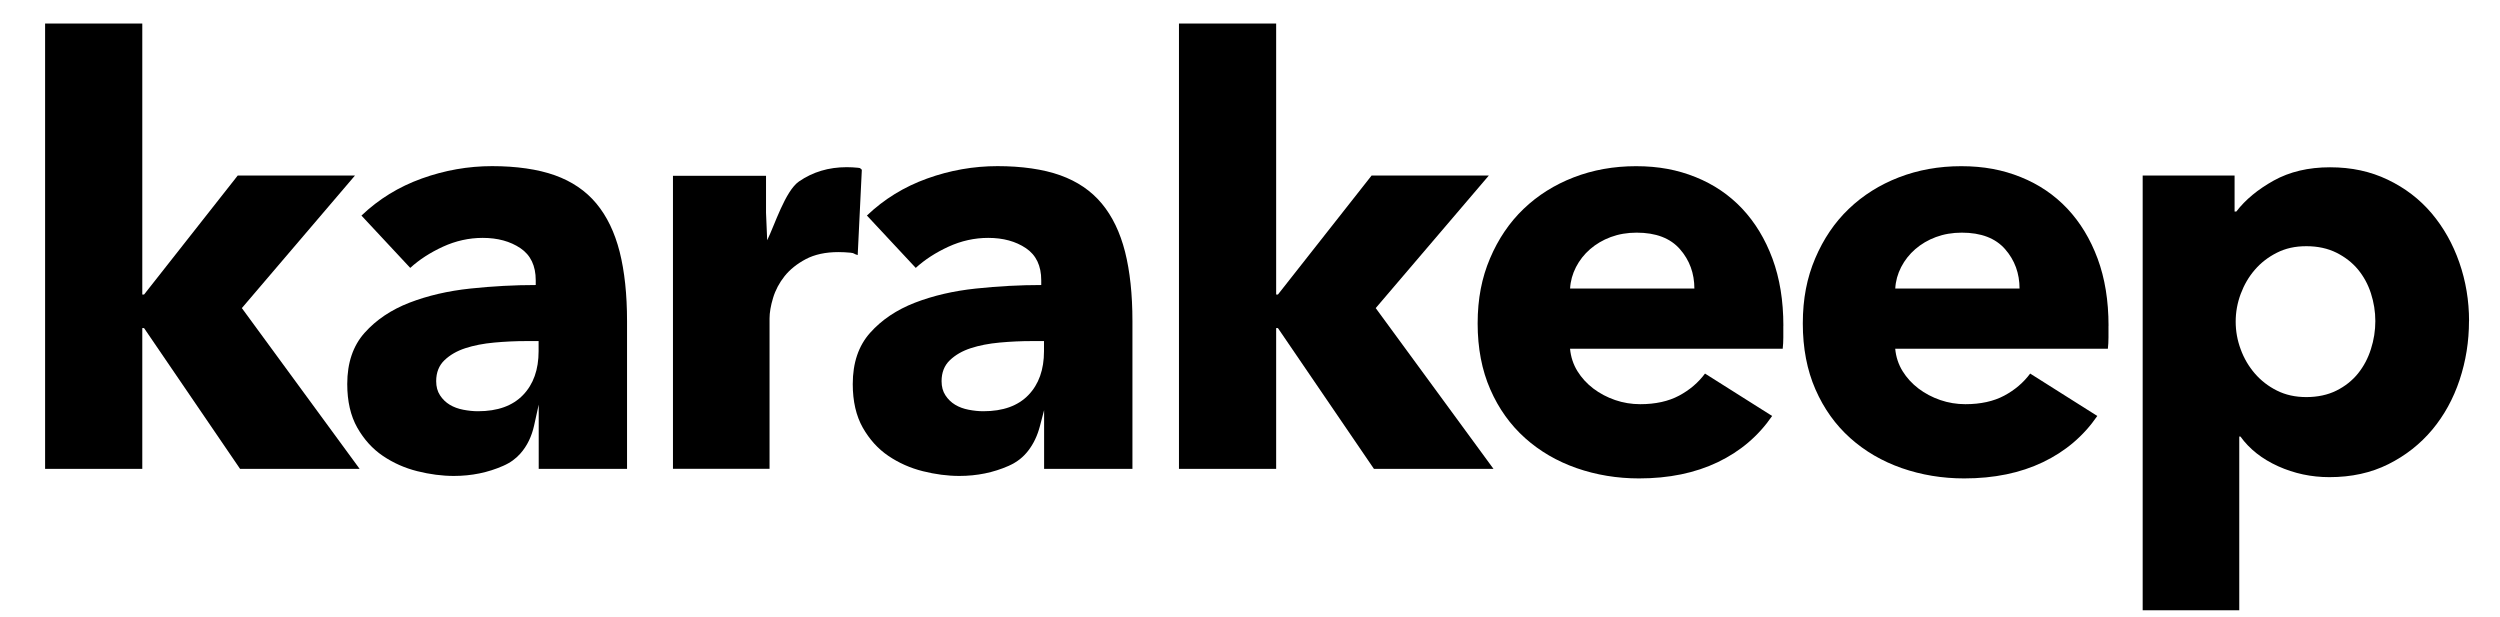
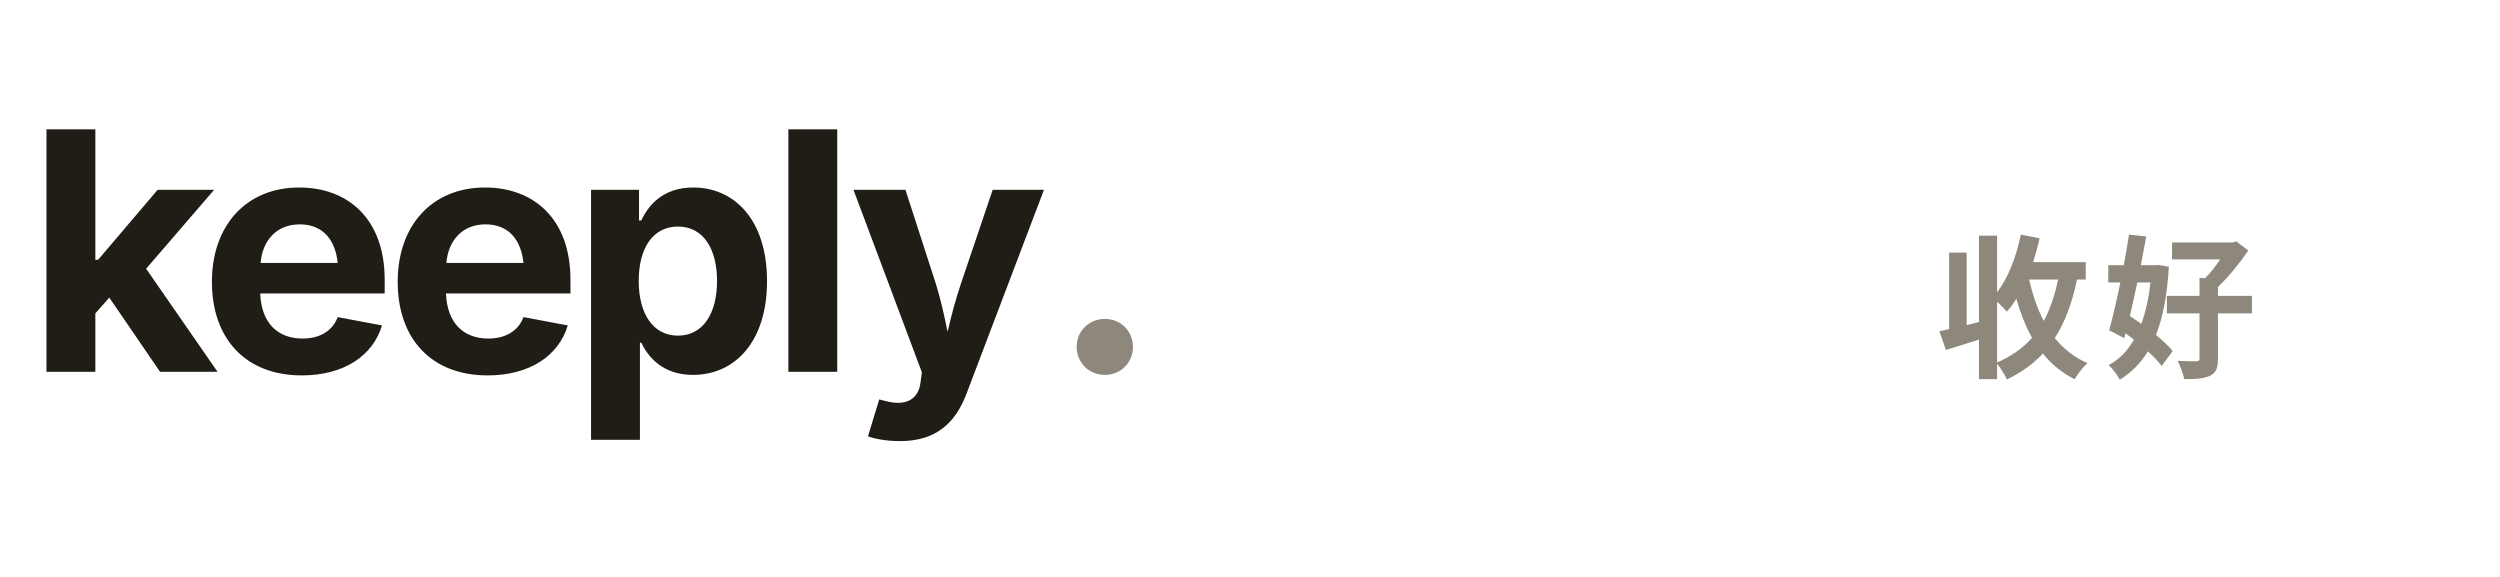
- <svg xmlns="http://www.w3.org/2000/svg" width="100%" height="100%" viewBox="0 0 454 112" version="1.1" xml:space="preserve" style="fill-rule:evenodd;clip-rule:evenodd;stroke-linejoin:round;stroke-miterlimit:2;">
-   <g transform="matrix(1,0,0,1,-129,-33)">
-     <path d="M194.31,118.15L172.6,118.15L155.16,92.58L154.84,92.58L154.84,118.15L137.19,118.15L137.19,37.28L154.84,37.28L154.84,86.49L155.16,86.49L172.17,64.88L193.46,64.88L172.92,88.95L194.31,118.15Z" style="fill-rule:nonzero;" />
-     <path d="M194.63,72.16C197.77,69.16 201.42,66.92 205.59,65.42C209.76,63.92 214.02,63.17 218.37,63.17C222.72,63.17 226.66,63.72 229.76,64.83C232.86,65.94 235.38,67.65 237.3,69.96C239.23,72.28 240.63,75.2 241.53,78.73C242.42,82.26 242.87,86.45 242.87,91.3L242.87,118.15L226.83,118.15L226.83,106.48L225.99,110.29C225.57,112.18 224.75,113.99 223.45,115.42C222.67,116.28 221.73,117.01 220.35,117.61C217.6,118.82 214.63,119.43 211.42,119.43C209.28,119.43 207.07,119.14 204.79,118.57C202.51,118 200.42,117.07 198.53,115.79C196.64,114.51 195.09,112.79 193.88,110.66C192.67,108.52 192.06,105.88 192.06,102.74C192.06,98.89 193.11,95.79 195.22,93.43C197.32,91.08 200.03,89.26 203.35,87.97C206.67,86.69 210.36,85.83 214.42,85.4C218.49,84.97 222.44,84.76 226.29,84.76L226.29,83.9C226.29,81.26 225.36,79.32 223.51,78.07C221.65,76.82 219.37,76.2 216.66,76.2C214.16,76.2 211.76,76.74 209.44,77.8C207.12,78.87 205.14,80.15 203.5,81.65L194.62,72.13L194.63,72.16ZM226.83,94.94L224.58,94.94C222.66,94.94 220.71,95.03 218.75,95.21C216.79,95.39 215.04,95.73 213.51,96.23C211.98,96.73 210.71,97.46 209.71,98.42C208.71,99.38 208.21,100.65 208.21,102.22C208.21,103.22 208.44,104.08 208.91,104.79C209.37,105.5 209.96,106.07 210.67,106.5C211.38,106.93 212.2,107.23 213.13,107.41C214.06,107.59 214.95,107.68 215.8,107.68C219.37,107.68 222.09,106.7 223.98,104.74C225.87,102.78 226.81,100.12 226.81,96.77L226.81,94.95L226.83,94.94Z" style="fill-rule:nonzero;" />
-     <path d="M284.76,79.32C283.97,79.11 284.21,78.96 283.46,78.89C282.71,78.82 281.98,78.78 281.27,78.78C278.92,78.78 276.94,79.21 275.33,80.06C273.73,80.91 272.44,81.95 271.48,83.15C270.52,84.36 269.82,85.68 269.39,87.1C268.96,88.52 268.75,89.77 268.75,90.83L268.75,118.14L251.21,118.14L251.21,64.93L268.11,64.93L268.11,71.63L268.32,76.63C269.67,73.9 271.6,67.68 274.1,65.95C276.6,64.23 279.48,63.36 282.76,63.36C283.47,63.36 284.17,63.4 284.85,63.47C285.53,63.54 285.08,63.65 285.51,63.79L284.76,79.3L284.76,79.32Z" style="fill-rule:nonzero;" />
-     <path d="M286.41,72.16C289.55,69.16 293.2,66.92 297.37,65.42C301.54,63.92 305.8,63.17 310.15,63.17C314.5,63.17 318.44,63.72 321.54,64.83C324.64,65.94 327.16,67.65 329.08,69.96C331.01,72.28 332.41,75.2 333.31,78.73C334.2,82.26 334.65,86.45 334.65,91.3L334.65,118.15L318.61,118.15L318.61,107.48L317.83,110.45C317.41,112.05 316.71,113.59 315.69,114.89C314.83,115.98 313.79,116.88 312.15,117.61C309.4,118.82 306.43,119.43 303.22,119.43C301.08,119.43 298.87,119.14 296.59,118.57C294.31,118 292.22,117.07 290.33,115.79C288.44,114.51 286.89,112.79 285.68,110.66C284.47,108.52 283.86,105.88 283.86,102.74C283.86,98.89 284.91,95.79 287.02,93.43C289.12,91.08 291.83,89.26 295.15,87.97C298.47,86.69 302.16,85.83 306.22,85.4C310.29,84.97 314.24,84.76 318.09,84.76L318.09,83.9C318.09,81.26 317.16,79.32 315.31,78.07C313.45,76.82 311.17,76.2 308.46,76.2C305.96,76.2 303.56,76.74 301.24,77.8C298.92,78.87 296.94,80.15 295.3,81.65L286.42,72.13L286.41,72.16ZM318.61,94.94L316.36,94.94C314.44,94.94 312.49,95.03 310.53,95.21C308.57,95.39 306.82,95.73 305.29,96.23C303.76,96.73 302.49,97.46 301.49,98.42C300.49,99.38 299.99,100.65 299.99,102.22C299.99,103.22 300.22,104.08 300.69,104.79C301.15,105.5 301.74,106.07 302.45,106.5C303.16,106.93 303.98,107.23 304.91,107.41C305.84,107.59 306.73,107.68 307.58,107.68C311.15,107.68 313.87,106.7 315.76,104.74C317.65,102.78 318.59,100.12 318.59,96.77L318.59,94.95L318.61,94.94Z" style="fill-rule:nonzero;" />
-     <path d="M400.22,118.15L378.51,118.15L361.07,92.58L360.75,92.58L360.75,118.15L343.1,118.15L343.1,37.28L360.75,37.28L360.75,86.49L361.07,86.49L378.08,64.88L399.37,64.88L378.83,88.95L400.22,118.15Z" style="fill-rule:nonzero;" />
-     <path d="M452.85,92.16L452.85,94.3C452.85,95.01 452.81,95.69 452.74,96.33L414.12,96.33C414.26,97.83 414.71,99.18 415.46,100.4C416.21,101.61 417.17,102.66 418.35,103.56C419.53,104.45 420.85,105.15 422.31,105.65C423.77,106.15 425.29,106.4 426.86,106.4C429.64,106.4 431.99,105.88 433.92,104.85C435.85,103.82 437.41,102.48 438.63,100.84L450.82,108.54C448.32,112.18 445.03,114.98 440.93,116.94C436.83,118.9 432.07,119.88 426.65,119.88C422.66,119.88 418.88,119.25 415.31,118.01C411.74,116.76 408.62,114.94 405.95,112.55C403.28,110.16 401.17,107.22 399.64,103.72C398.11,100.23 397.34,96.23 397.34,91.74C397.34,87.25 398.09,83.45 399.59,79.92C401.09,76.39 403.12,73.39 405.69,70.93C408.26,68.47 411.29,66.56 414.78,65.21C418.27,63.86 422.05,63.18 426.12,63.18C430.19,63.18 433.64,63.84 436.92,65.16C440.2,66.48 443.02,68.39 445.37,70.88C447.72,73.38 449.56,76.41 450.88,79.97C452.2,83.54 452.86,87.6 452.86,92.16L452.85,92.16ZM436.7,85.42C436.7,82.64 435.83,80.25 434.08,78.25C432.33,76.25 429.71,75.25 426.22,75.25C424.51,75.25 422.94,75.52 421.51,76.05C420.08,76.58 418.84,77.32 417.77,78.24C416.7,79.17 415.84,80.26 415.2,81.5C414.56,82.75 414.2,84.05 414.13,85.4L436.7,85.4L436.7,85.42Z" style="fill-rule:nonzero;" />
-     <path d="M511.9,92.16L511.9,94.3C511.9,95.01 511.86,95.69 511.79,96.33L473.17,96.33C473.31,97.83 473.76,99.18 474.51,100.4C475.26,101.61 476.22,102.66 477.4,103.56C478.58,104.45 479.9,105.15 481.36,105.65C482.82,106.15 484.34,106.4 485.91,106.4C488.69,106.4 491.04,105.88 492.97,104.85C494.9,103.82 496.46,102.48 497.68,100.84L509.87,108.54C507.37,112.18 504.08,114.98 499.98,116.94C495.88,118.9 491.12,119.88 485.7,119.88C481.71,119.88 477.93,119.25 474.36,118.01C470.79,116.76 467.67,114.94 465,112.55C462.33,110.16 460.22,107.22 458.69,103.72C457.16,100.23 456.39,96.23 456.39,91.74C456.39,87.25 457.14,83.45 458.64,79.92C460.14,76.39 462.17,73.39 464.74,70.93C467.31,68.47 470.34,66.56 473.83,65.21C477.32,63.86 481.1,63.18 485.17,63.18C489.24,63.18 492.69,63.84 495.97,65.16C499.25,66.48 502.07,68.39 504.42,70.88C506.77,73.38 508.61,76.41 509.93,79.97C511.25,83.54 511.91,87.6 511.91,92.16L511.9,92.16ZM495.75,85.42C495.75,82.64 494.88,80.25 493.13,78.25C491.38,76.25 488.76,75.25 485.27,75.25C483.56,75.25 481.99,75.52 480.56,76.05C479.13,76.58 477.89,77.32 476.82,78.24C475.75,79.17 474.89,80.26 474.25,81.5C473.61,82.75 473.25,84.05 473.18,85.4L495.75,85.4L495.75,85.42Z" style="fill-rule:nonzero;" />
-     <path d="M577.37,91.3C577.37,95.01 576.8,98.57 575.66,102C574.52,105.42 572.86,108.44 570.69,111.04C568.51,113.64 565.86,115.73 562.72,117.3C559.58,118.87 556.02,119.65 552.02,119.65C548.74,119.65 545.64,118.99 542.71,117.67C539.79,116.35 537.5,114.55 535.86,112.27L535.65,112.27L535.65,143.83L518.11,143.83L518.11,64.88L534.8,64.88L534.8,71.41L535.12,71.41C536.76,69.27 539.02,67.4 541.91,65.79C544.8,64.19 548.2,63.38 552.13,63.38C556.06,63.38 559.47,64.13 562.61,65.63C565.75,67.13 568.4,69.16 570.58,71.73C572.75,74.3 574.43,77.28 575.61,80.66C576.79,84.05 577.38,87.6 577.38,91.3L577.37,91.3ZM560.36,91.3C560.36,89.59 560.09,87.91 559.56,86.27C559.03,84.63 558.24,83.19 557.21,81.94C556.17,80.69 554.87,79.68 553.3,78.89C551.73,78.11 549.91,77.71 547.84,77.71C545.77,77.71 544.06,78.1 542.49,78.89C540.92,79.68 539.58,80.71 538.48,81.99C537.37,83.27 536.52,84.74 535.91,86.38C535.3,88.02 535,89.7 535,91.41C535,93.12 535.3,94.8 535.91,96.44C536.51,98.08 537.37,99.54 538.48,100.83C539.59,102.11 540.92,103.15 542.49,103.93C544.06,104.72 545.84,105.11 547.84,105.11C549.84,105.11 551.73,104.72 553.3,103.93C554.87,103.15 556.17,102.11 557.21,100.83C558.24,99.55 559.03,98.07 559.56,96.39C560.1,94.72 560.36,93.02 560.36,91.31L560.36,91.3Z" style="fill-rule:nonzero;" />
-   </g>
+ <svg xmlns="http://www.w3.org/2000/svg" viewBox="0 0 390 90" role="img" aria-label="keeply. 收好">
+   <text x="4" y="58" fill="#201d16" font-family="Inter, ui-sans-serif, system-ui, -apple-system, BlinkMacSystemFont, 'Segoe UI', sans-serif" font-size="52" font-weight="750" letter-spacing="-2">keeply<tspan fill="#8d877c">.</tspan>
+   </text>
+   <text x="302" y="57" fill="#8d877c" font-family="Inter, ui-sans-serif, system-ui, -apple-system, BlinkMacSystemFont, 'Segoe UI', sans-serif" font-size="24" font-weight="600" letter-spacing="2">收好</text>
</svg>
